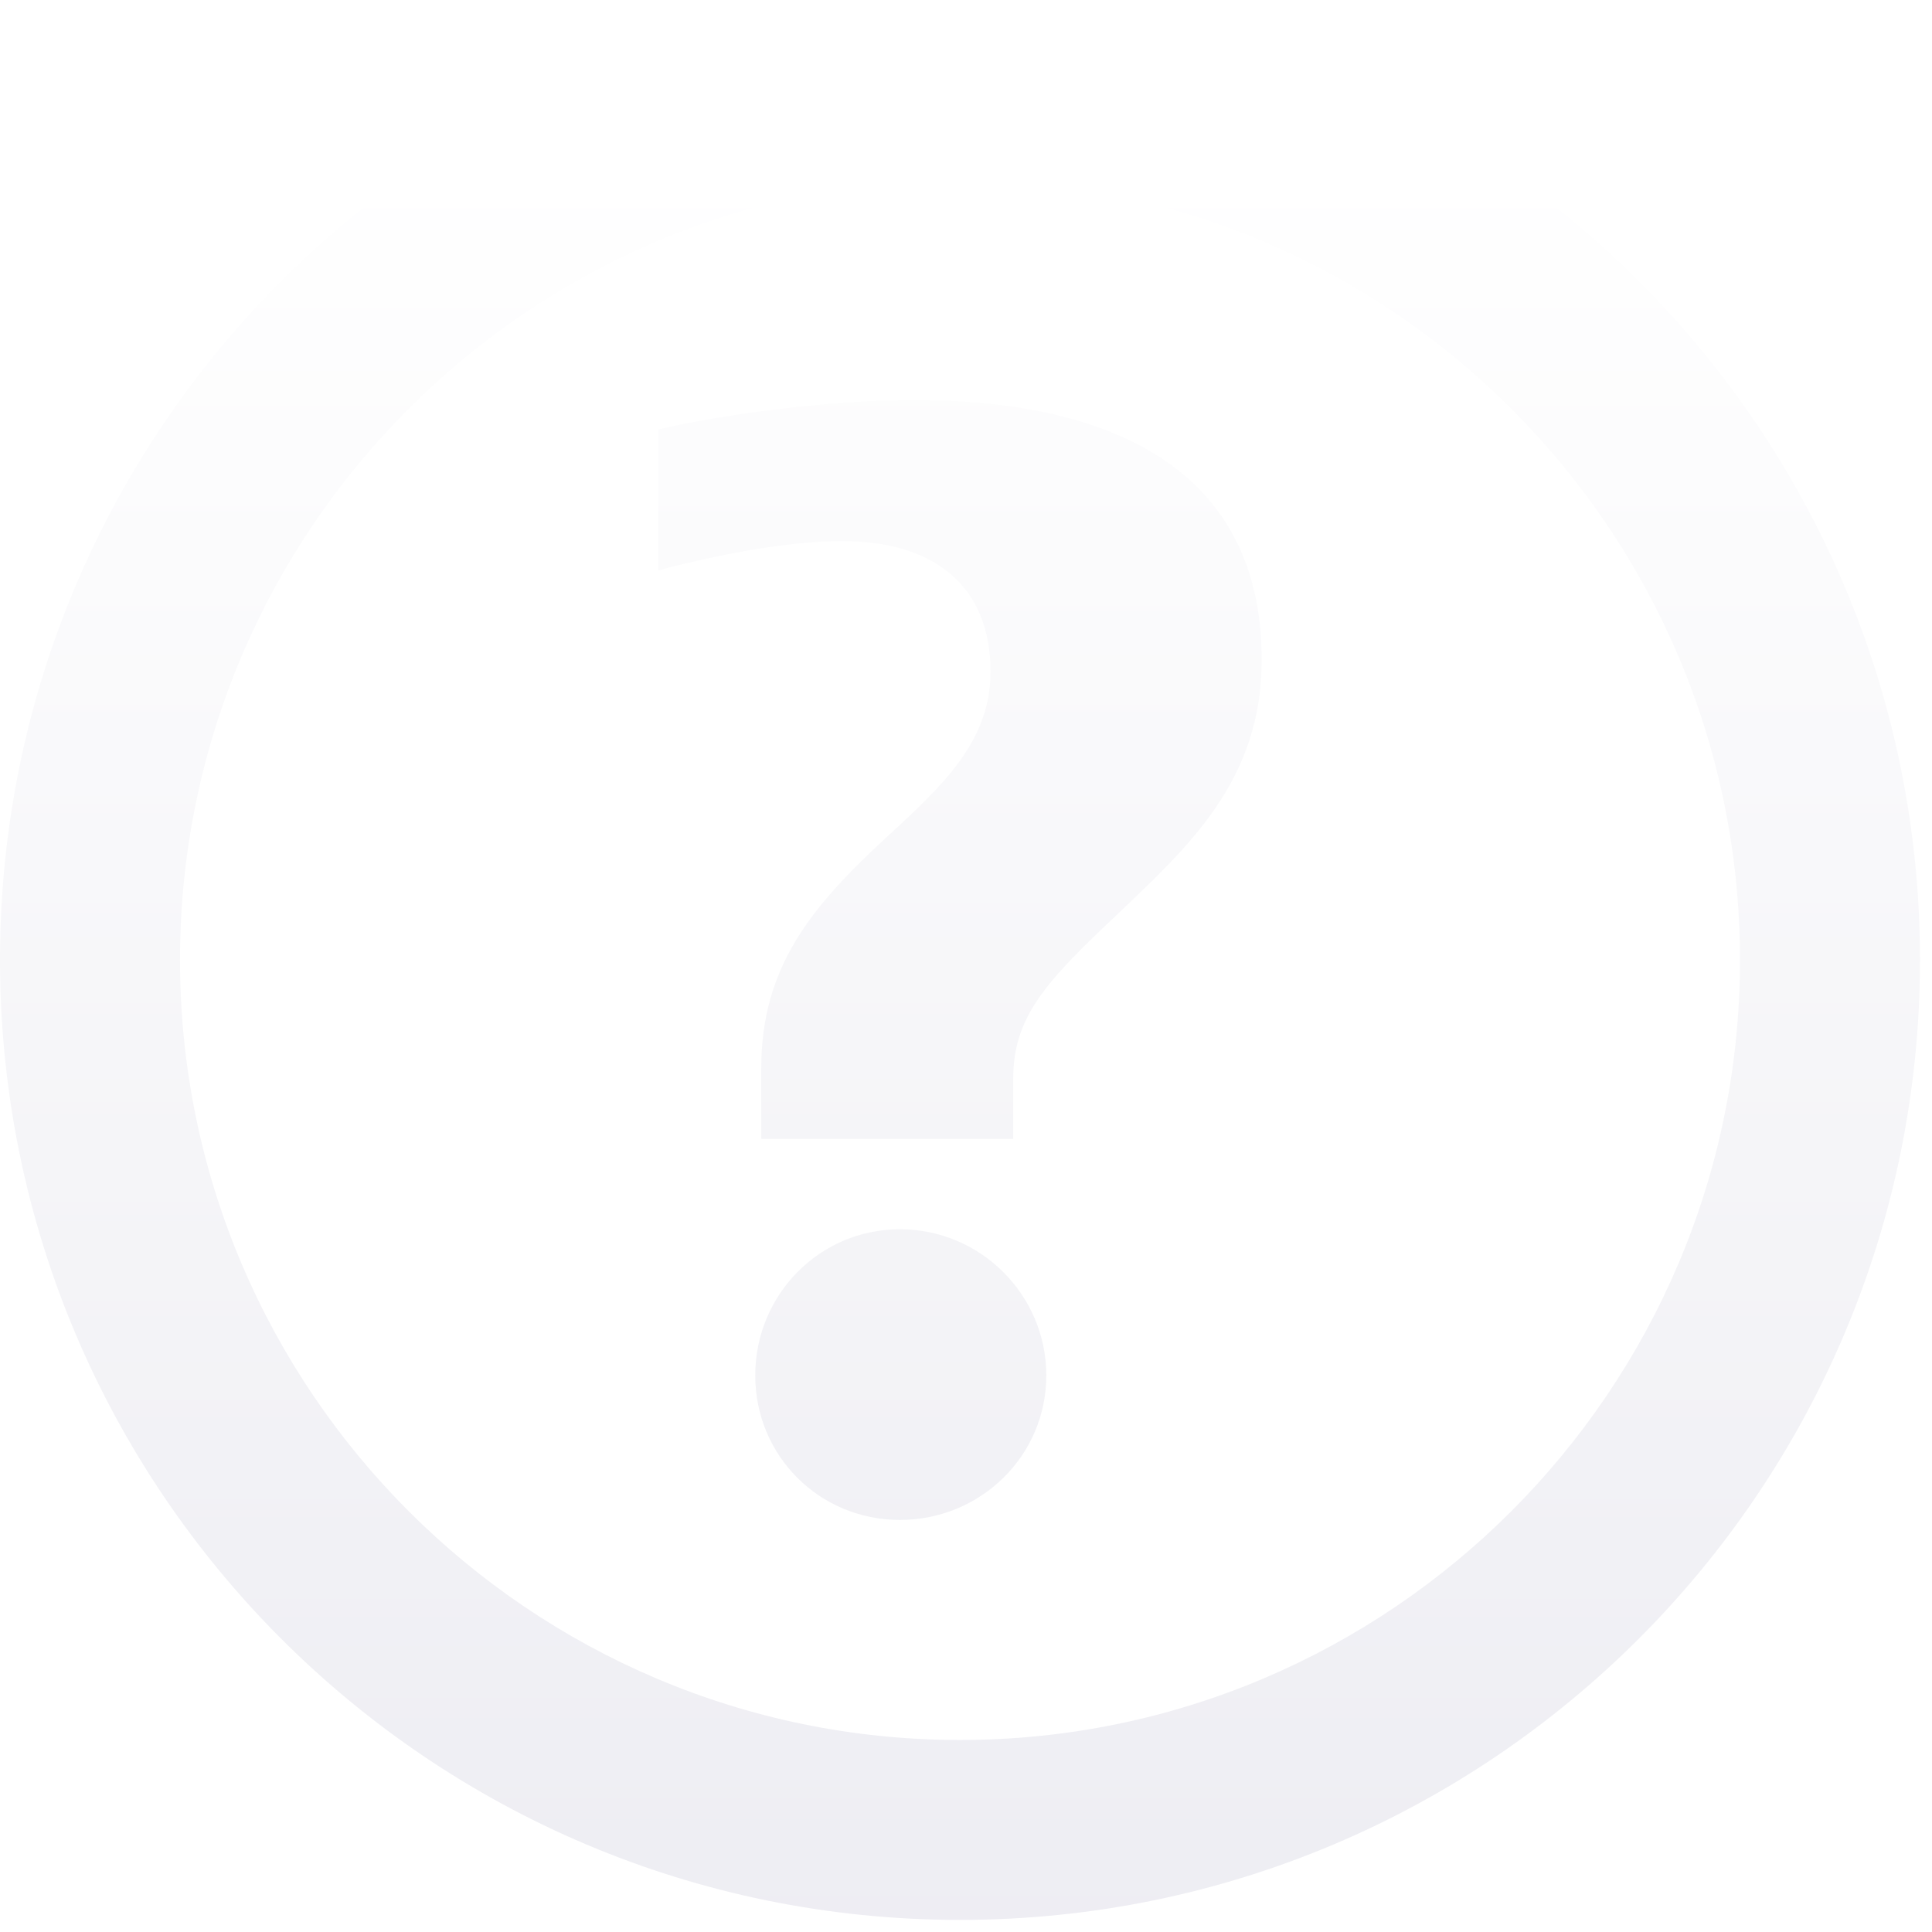
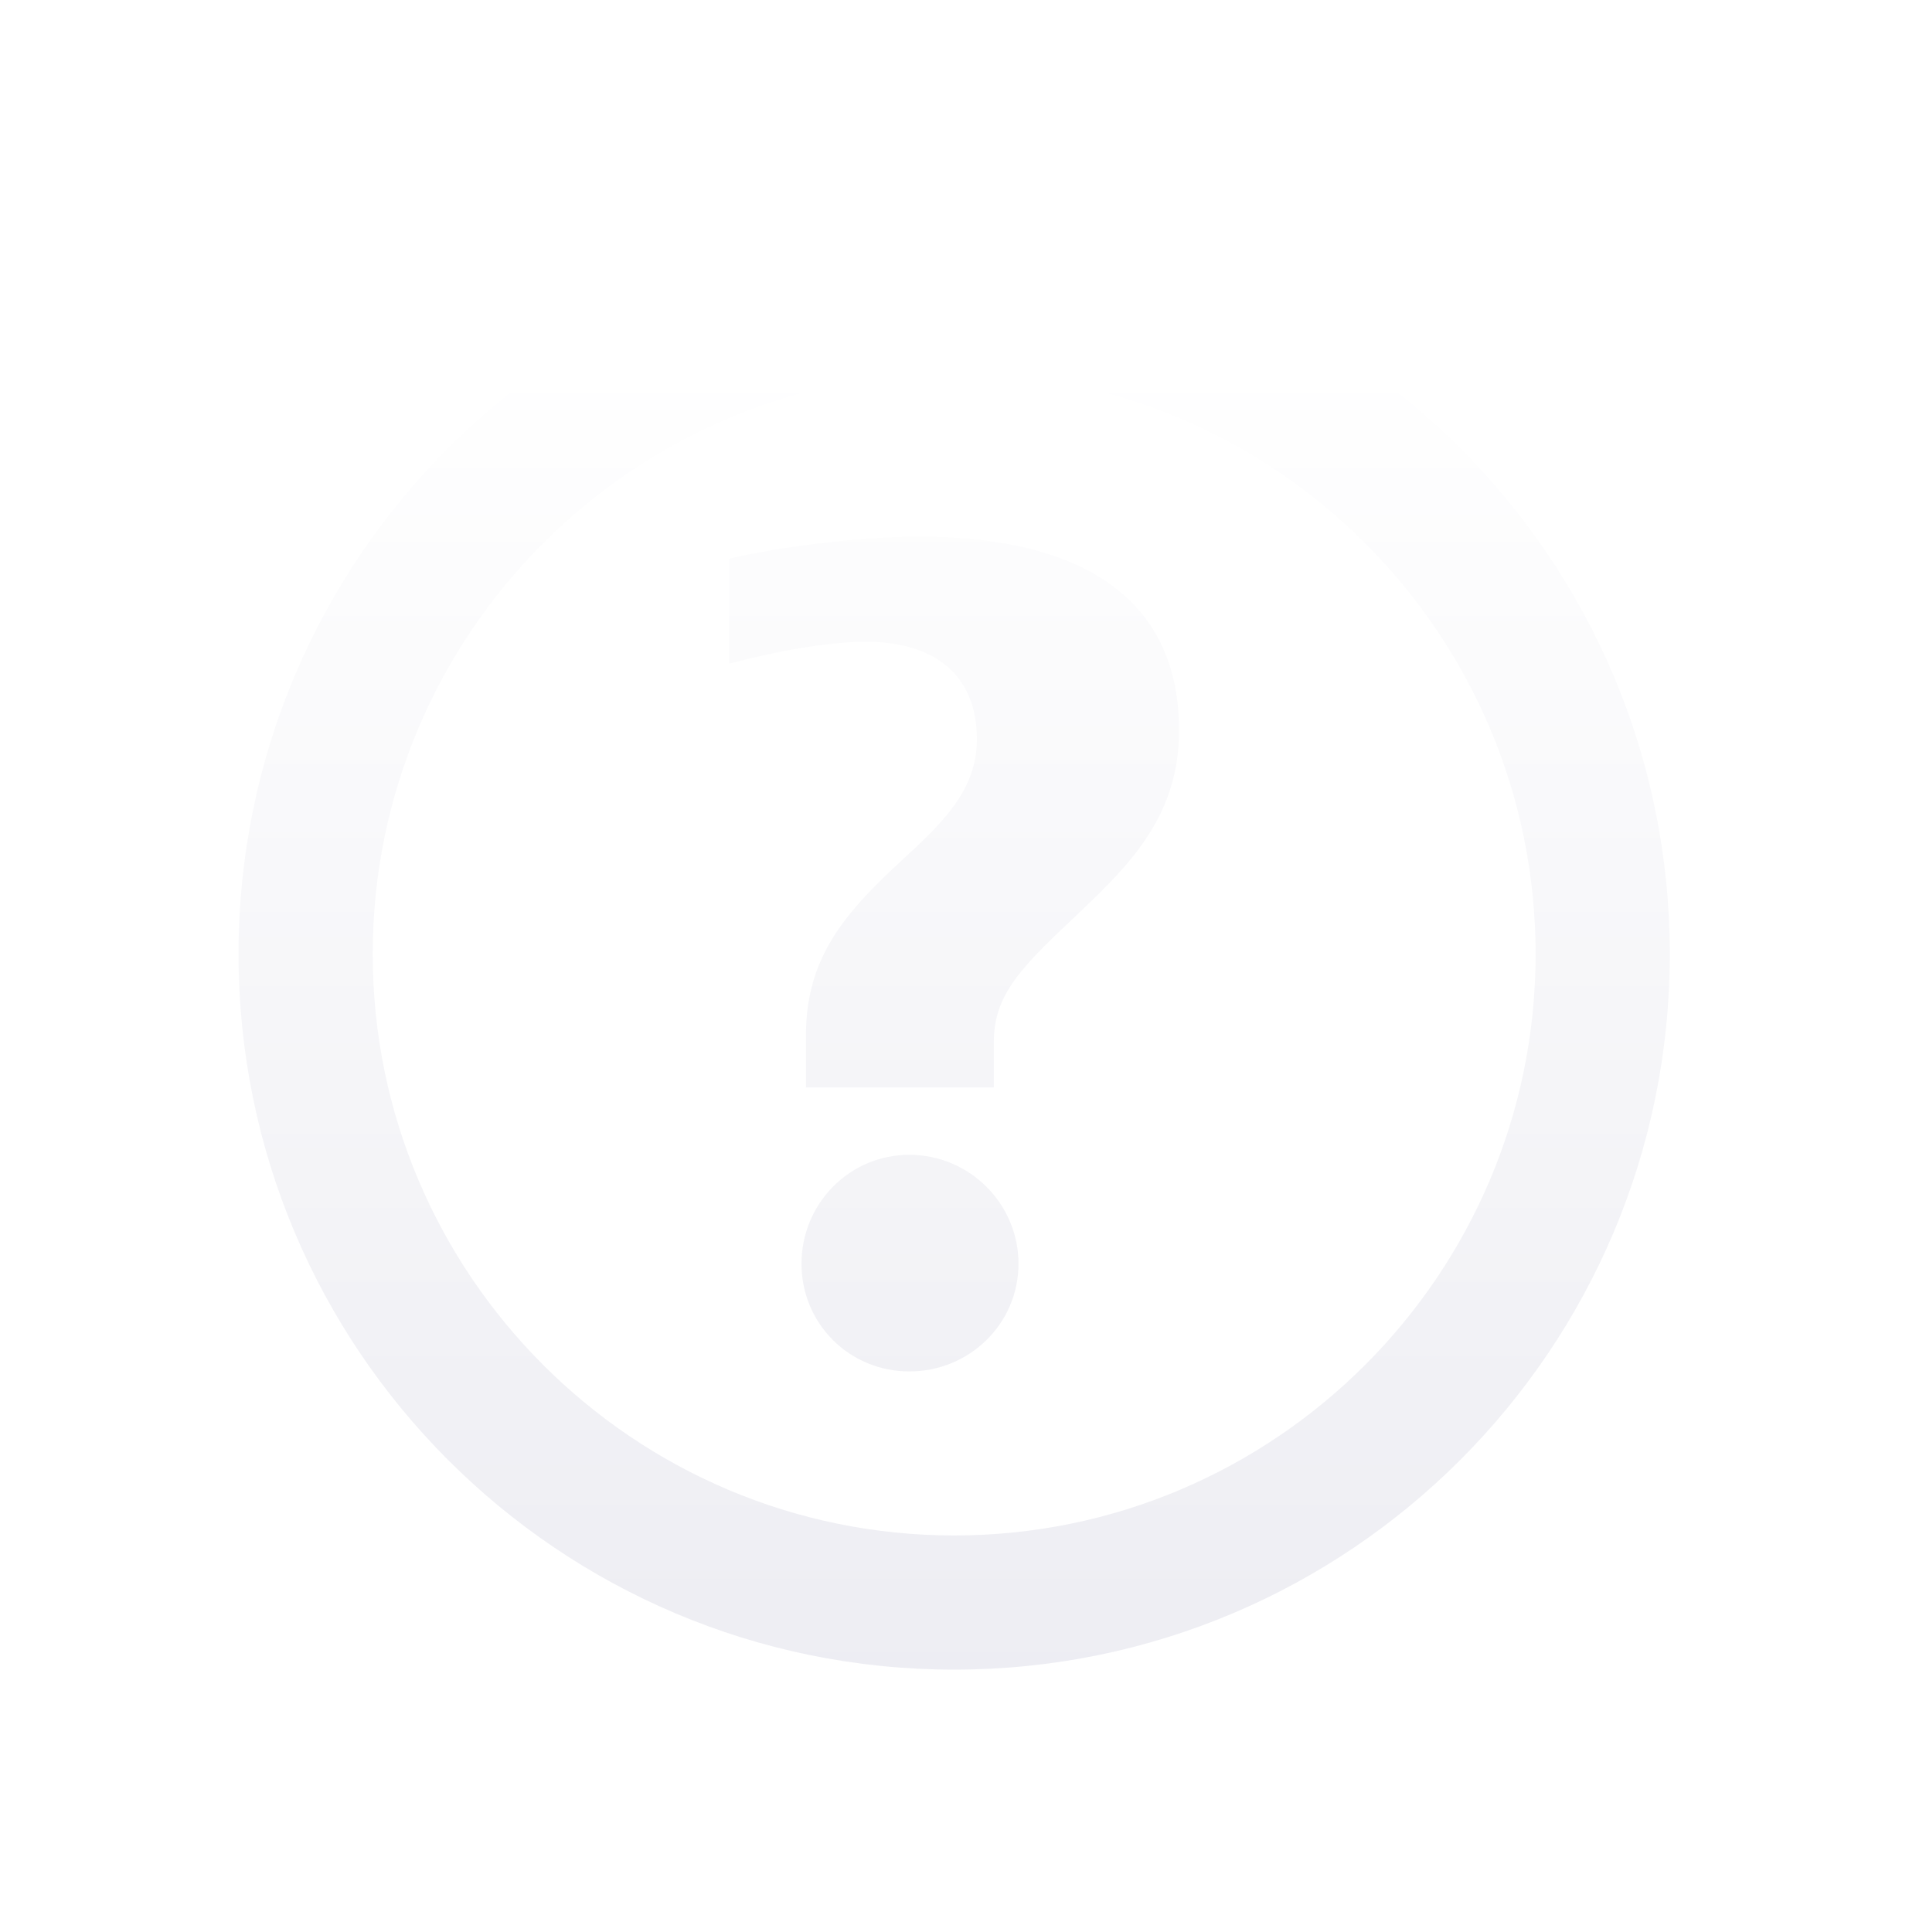
- <svg xmlns="http://www.w3.org/2000/svg" version="1.1" id="icon-l-help-layer" x="0px" y="0px" width="46px" height="46px" viewBox="0 0 46 46" style="enable-background:new 0 0 46 46;" xml:space="preserve">
+ <svg xmlns="http://www.w3.org/2000/svg" version="1.1" id="icon-l-help-layer" x="0px" y="0px" width="80px" height="81px" viewBox="0 0 80 81" style="enable-background:new 0 0 80 81;" xml:space="preserve">
  <g id="icon-l-help_1_">
-     <linearGradient id="SVGID_1_" gradientUnits="userSpaceOnUse" x1="22.857" y1="3.772" x2="22.857" y2="185.884">
+     <linearGradient id="SVGID_1_" gradientUnits="userSpaceOnUse" x1="39.999" y1="14.95" x2="39.999" y2="253.98">
      <stop offset="0" style="stop-color:#FFFFFF" />
-       <stop offset="1" style="stop-color:#B3B2C9" />
+       <stop offset="1" style="stop-color:#B2B2C9" />
    </linearGradient>
-     <path style="fill:url(#SVGID_1_);" d="M22.857,0C10.232,0,0,10.232,0,22.855s10.232,22.857,22.857,22.857   c12.623,0,22.857-10.234,22.857-22.857S35.48,0,22.857,0z M22.857,41.428c-10.241,0-18.571-8.332-18.571-18.572   c0-10.239,8.33-18.57,18.571-18.57c10.24,0,18.571,8.331,18.571,18.57C41.429,33.096,33.098,41.428,22.857,41.428z M24.912,32.748   c0,1.916-1.566,3.441-3.486,3.441c-1.916,0-3.444-1.525-3.444-3.441c0-1.918,1.528-3.48,3.444-3.48   C23.346,29.268,24.912,30.83,24.912,32.748z M30.041,15.711c0,2.904-1.787,4.479-3.467,6.088c-1.715,1.607-2.449,2.445-2.449,3.881   v1.436h-6v-1.68c0-2.414,1.189-3.85,3.01-5.527c1.33-1.223,2.449-2.271,2.449-3.916c0-2.029-1.329-3.111-3.536-3.111   c-1.188,0-2.798,0.279-4.374,0.699v-3.357c1.644-0.385,4.216-0.701,6.07-0.701C26.226,9.521,30.041,11.025,30.041,15.711z" />
+     <path style="fill:url(#SVGID_1_);" d="M40,10c-16.57,0-30,13.434-30,30c0,16.567,13.43,30,30,30c16.568,0,30-13.433,30-30   C70,23.434,56.568,10,40,10z M40,64.375c-13.441,0-24.375-10.936-24.375-24.375S26.559,15.625,40,15.625   c13.439,0,24.375,10.936,24.375,24.375S53.439,64.375,40,64.375z M42.697,52.982c0,2.516-2.057,4.516-4.576,4.516   c-2.515,0-4.521-2-4.521-4.516s2.006-4.566,4.521-4.566C40.641,48.416,42.697,50.467,42.697,52.982z M49.428,30.623   c0,3.812-2.345,5.879-4.55,7.989c-2.25,2.11-3.215,3.211-3.215,5.095v1.883h-7.875v-2.203c0-3.169,1.561-5.053,3.951-7.256   c1.745-1.604,3.214-2.98,3.214-5.14c0-2.662-1.745-4.084-4.641-4.084c-1.56,0-3.672,0.367-5.741,0.919V23.42   c2.158-0.506,5.533-0.922,7.968-0.922C44.421,22.498,49.428,24.473,49.428,30.623z" />
+     <rect style="fill:none;" width="80" height="80.001" />
  </g>
</svg>
